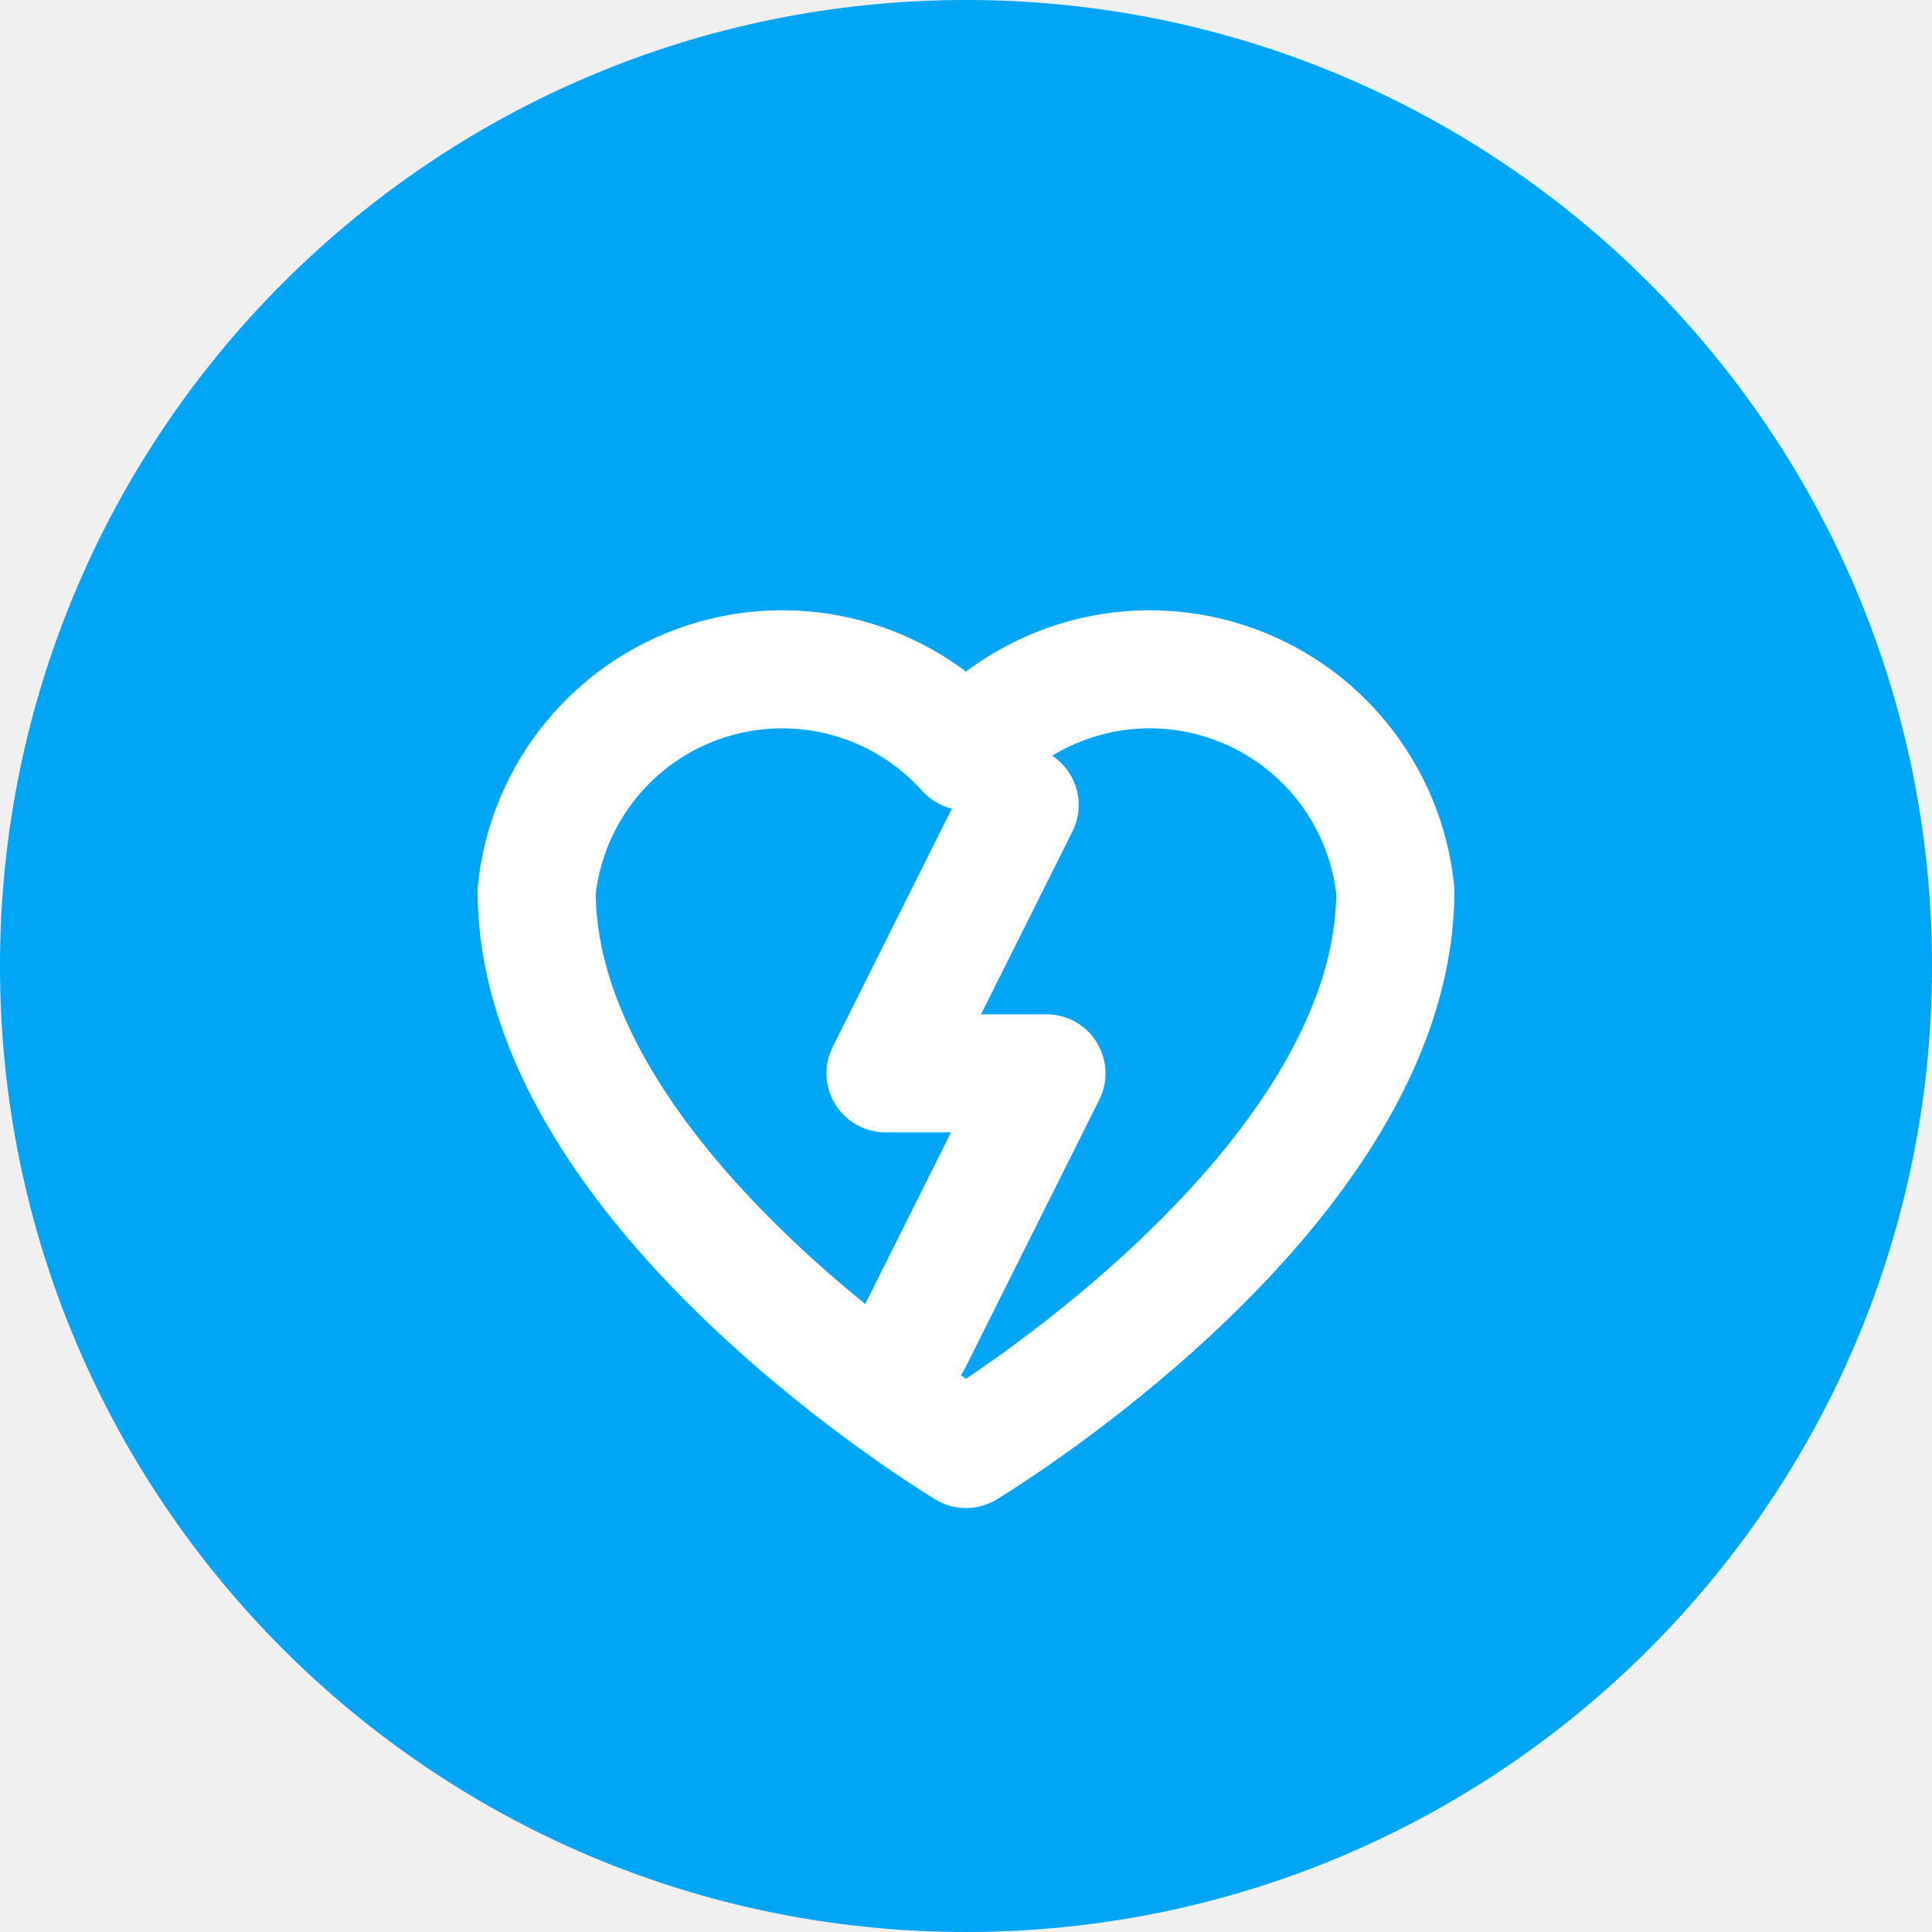
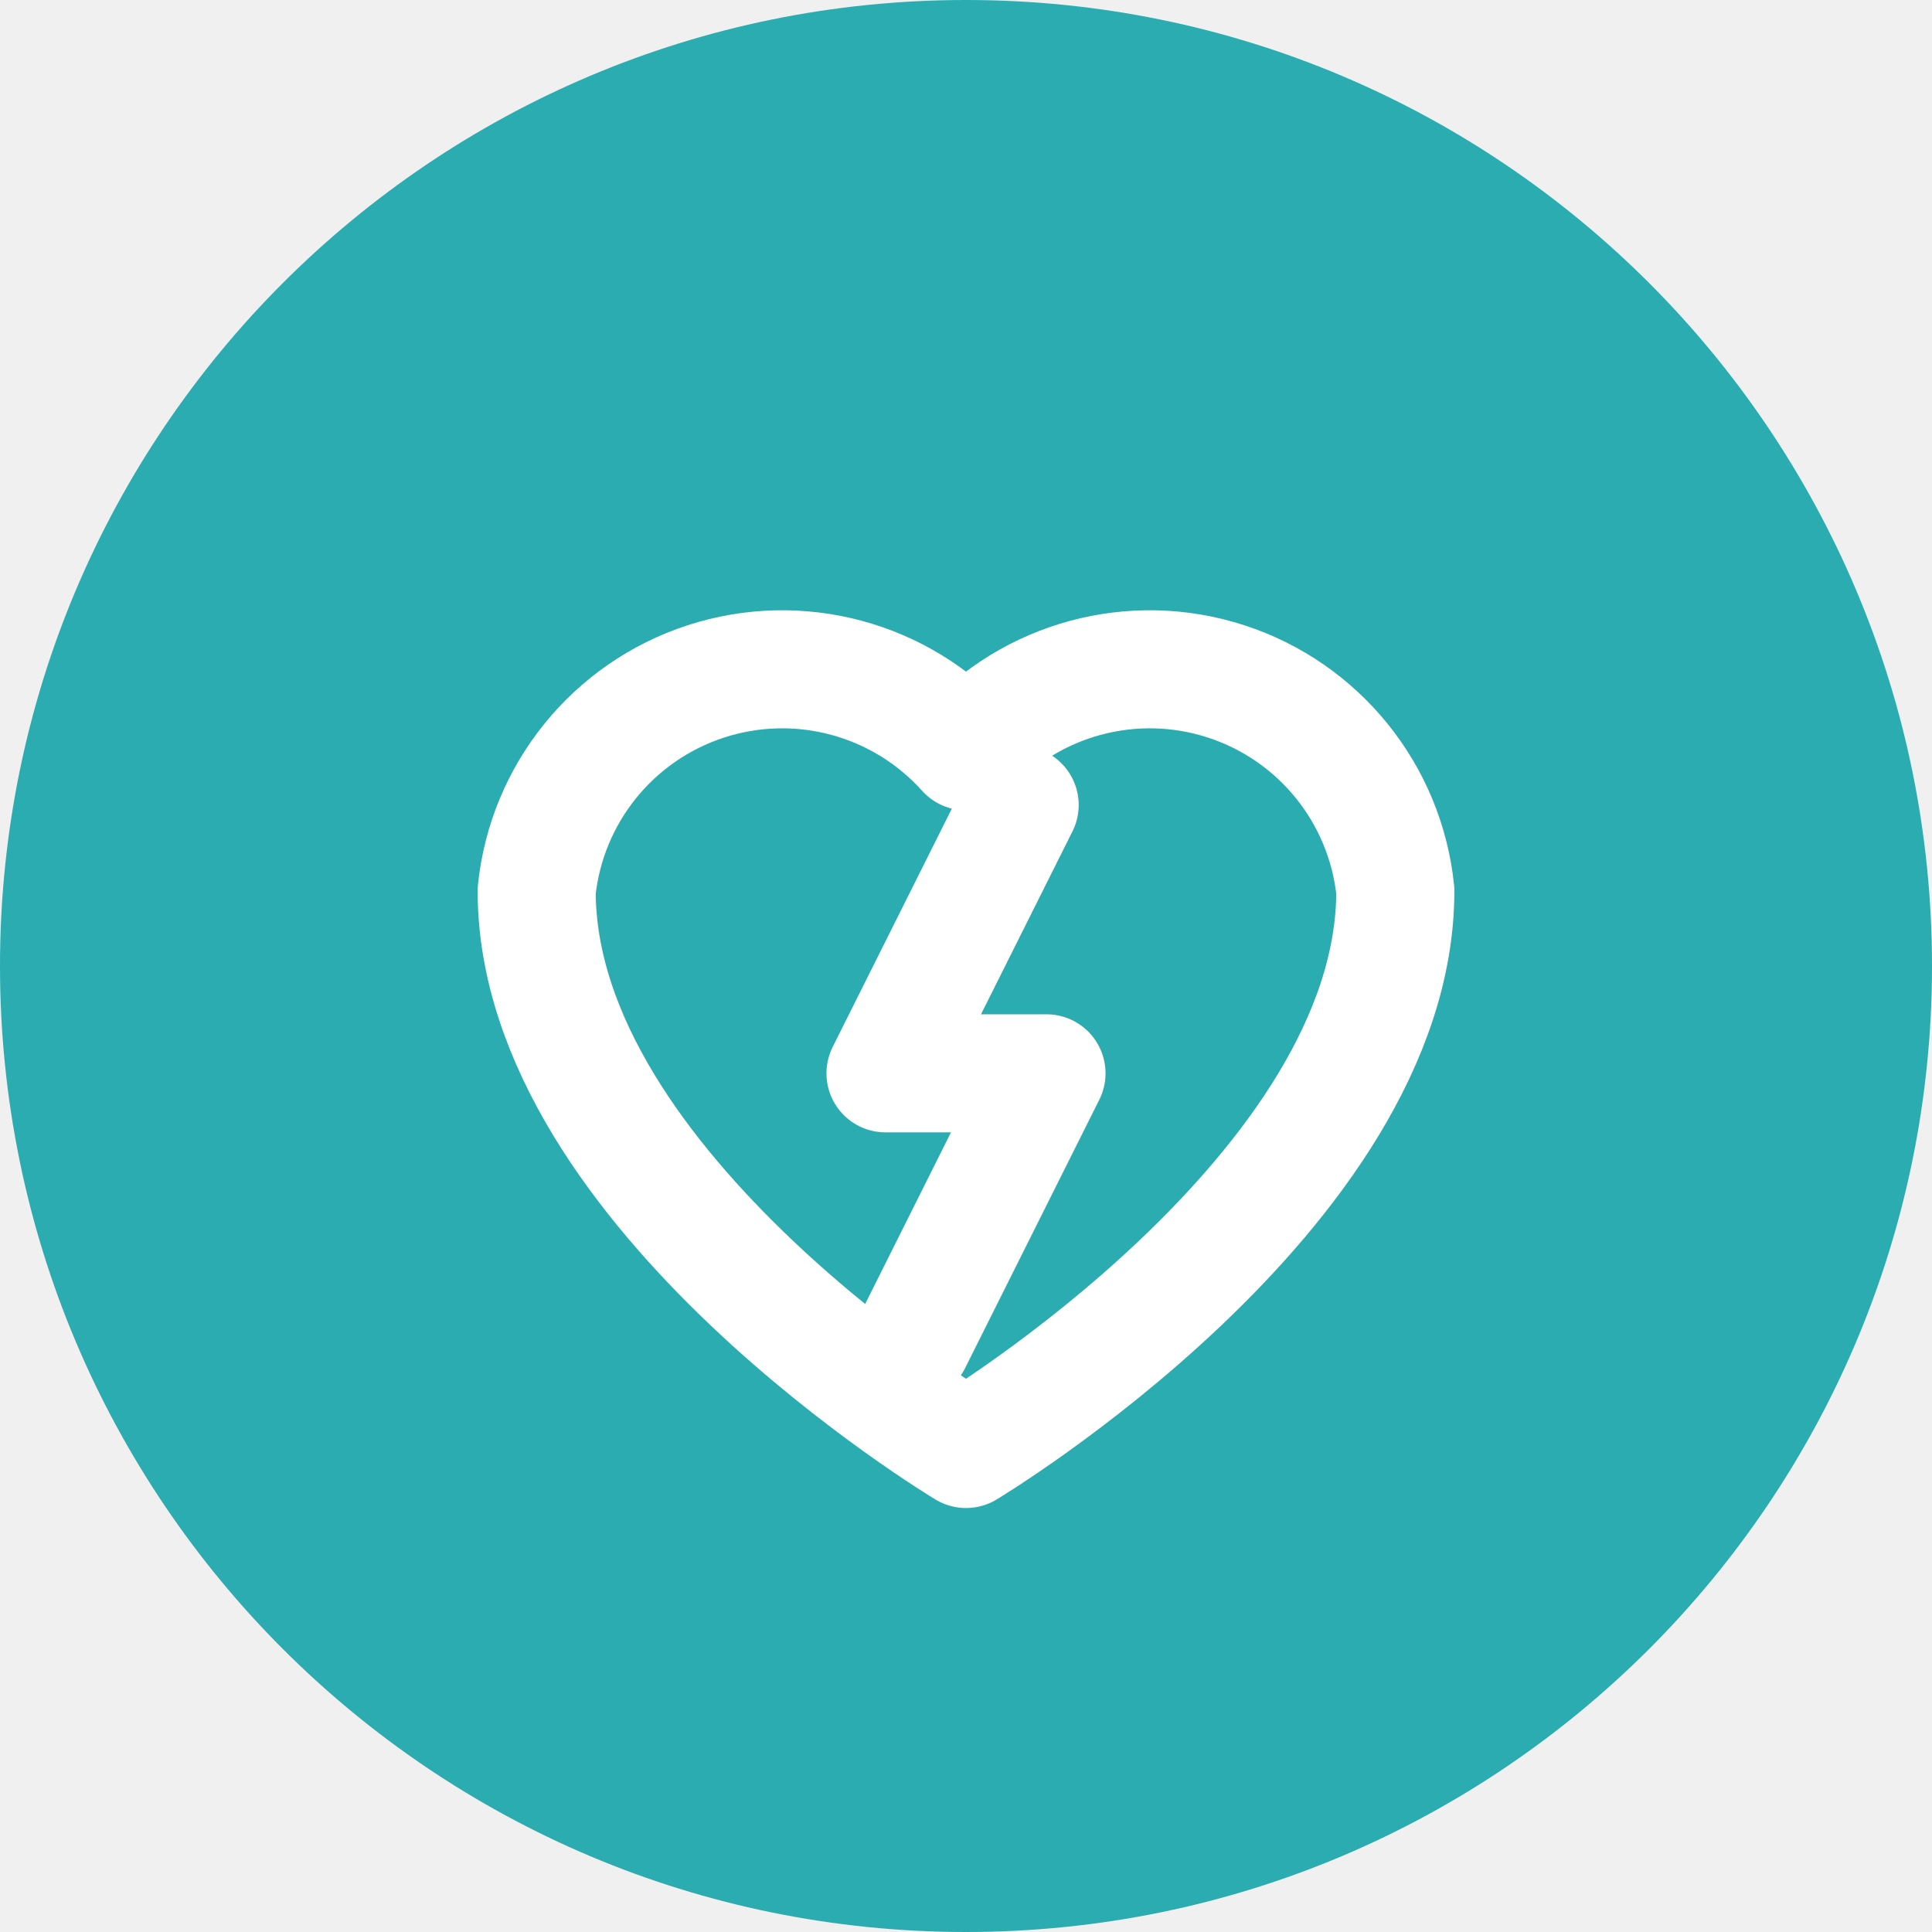
<svg xmlns="http://www.w3.org/2000/svg" viewBox="0 0 36 36" width="36" height="36">
-   <circle cx="18" cy="18" r="18" fill="#00A5F5" />
+   <circle cx="18" cy="18" r="18" fill="#2AACB0" />
  <g fill="none" stroke="#fff" stroke-width="2.2" stroke-linecap="round" stroke-linejoin="round">
    <path d="M18 27s-8-4.8-8-10.4A4.6 4.6 0 0 1 18 14a4.6 4.6 0 0 1 8 2.6C26 22.2 18 27 18 27z" />
    <path d="M19 15l-2.5 5h3L17 25" />
  </g>
</svg>
